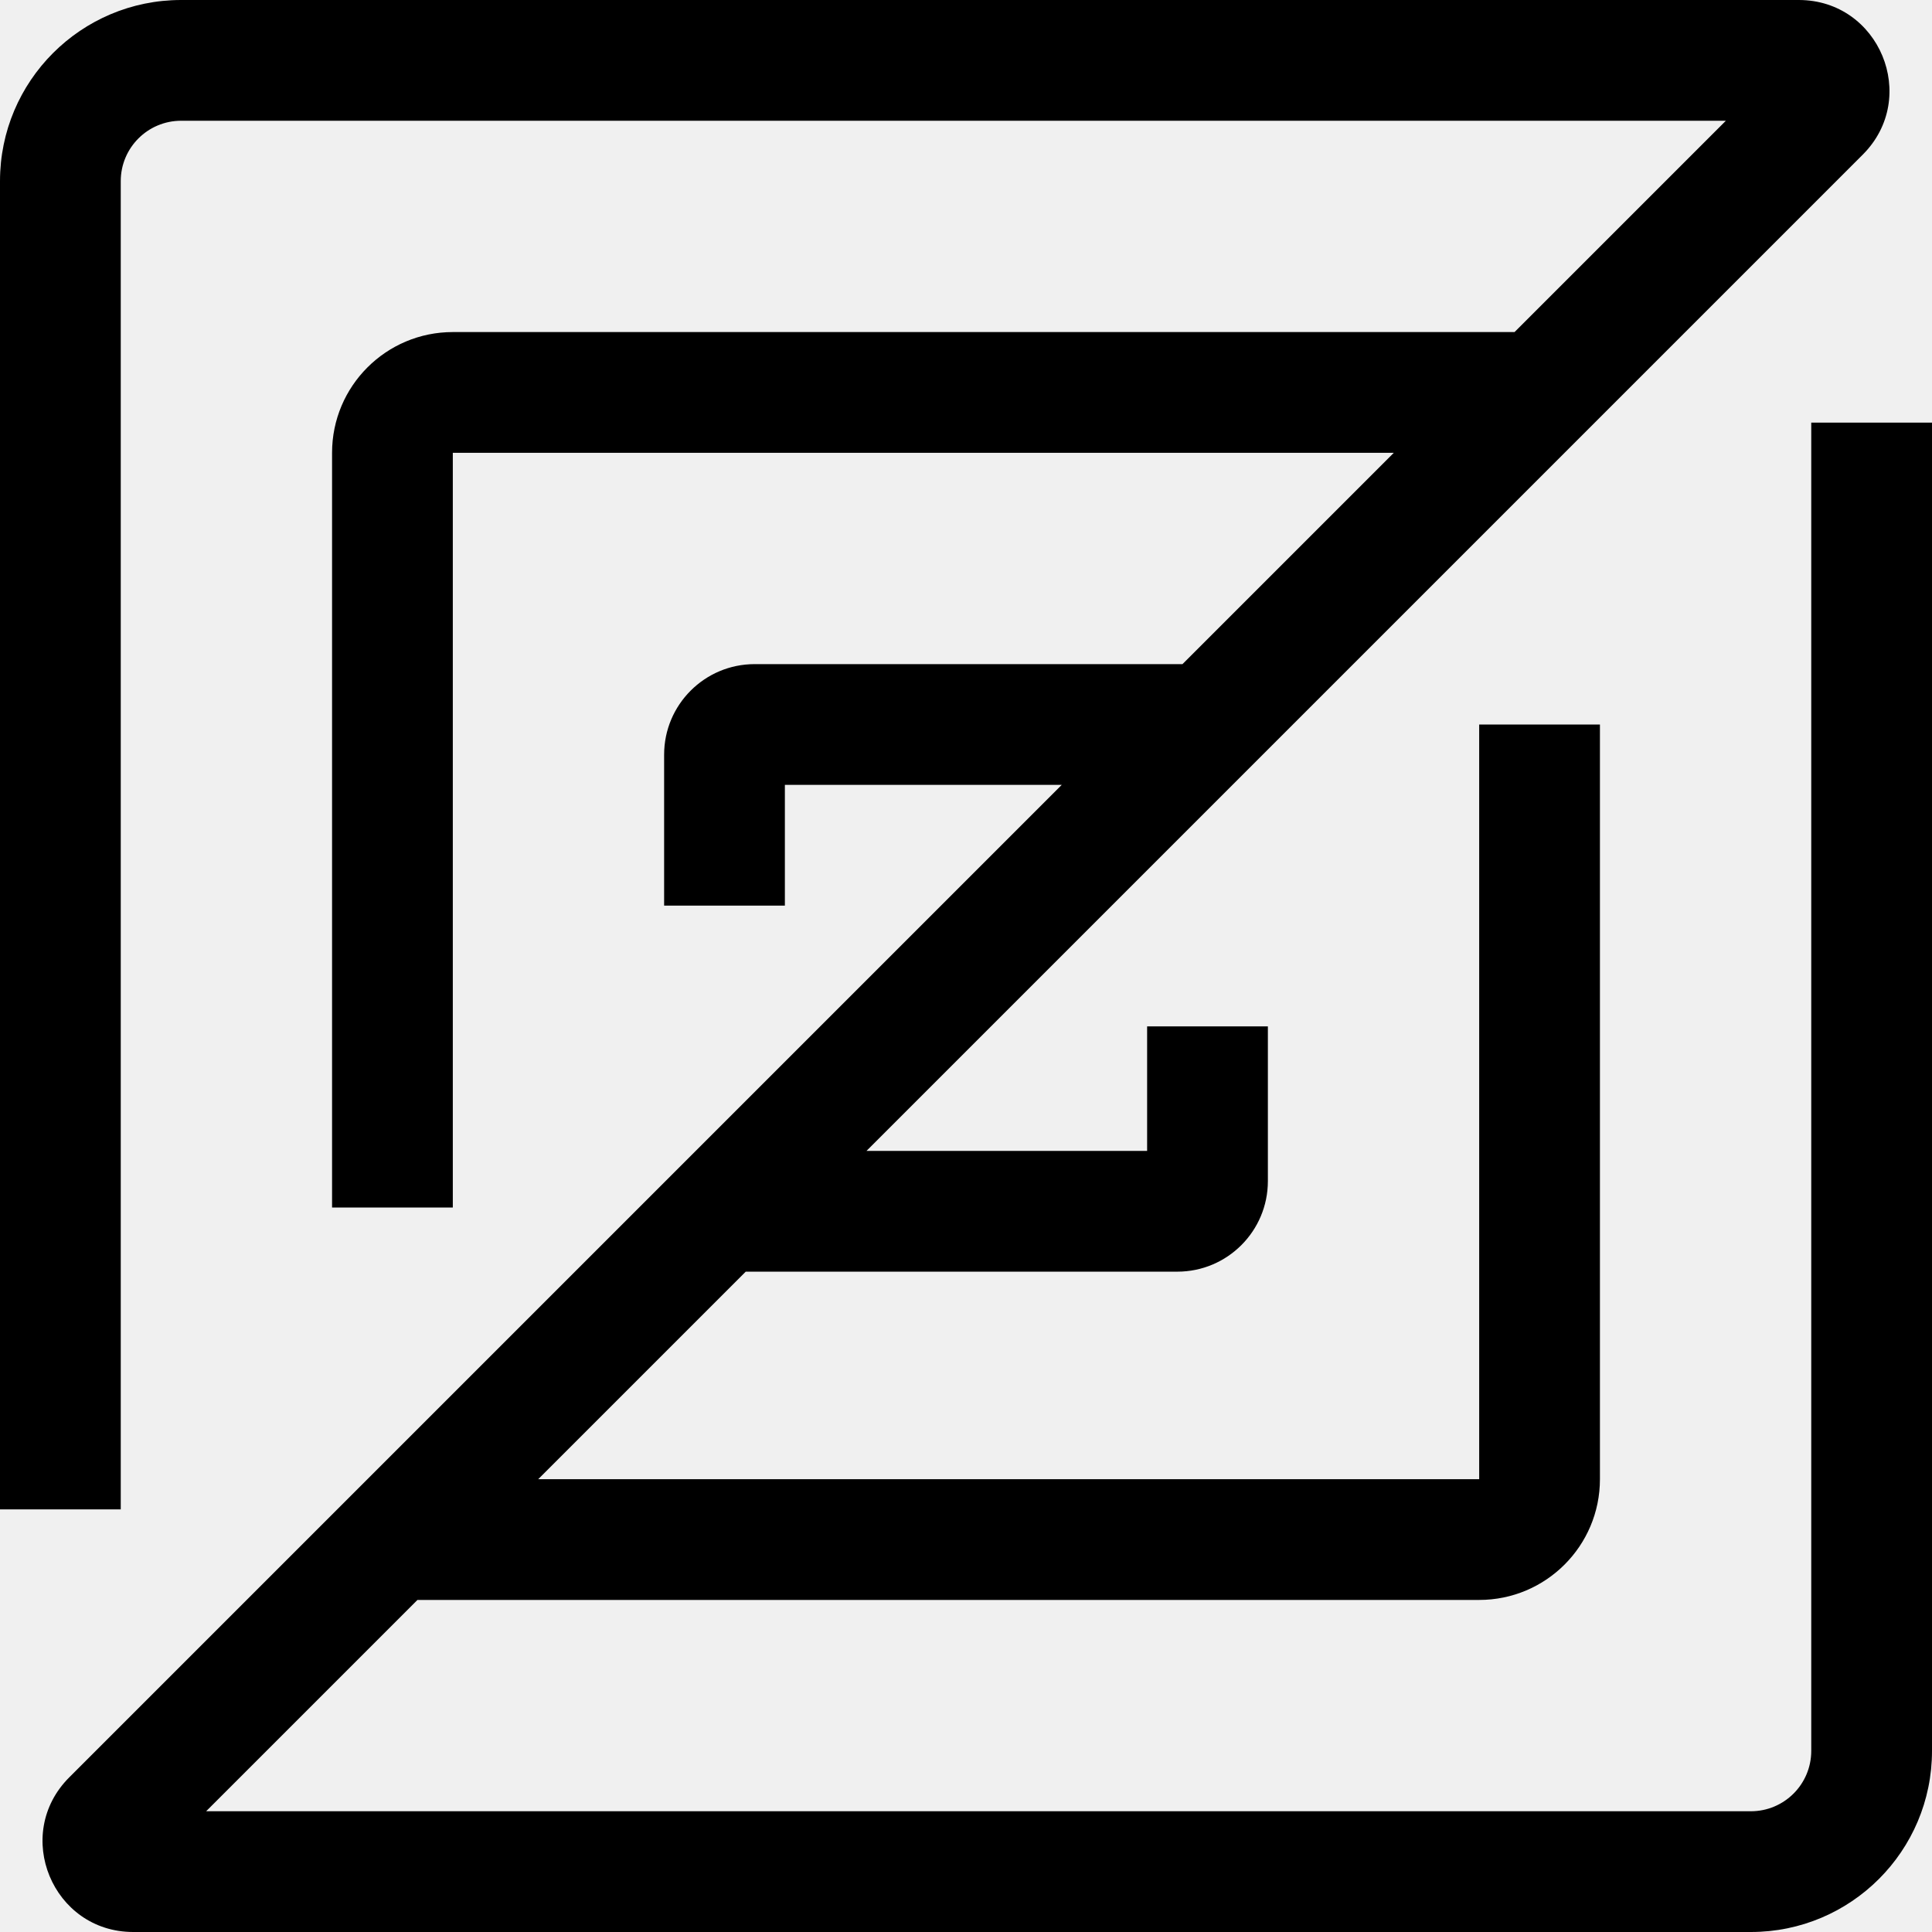
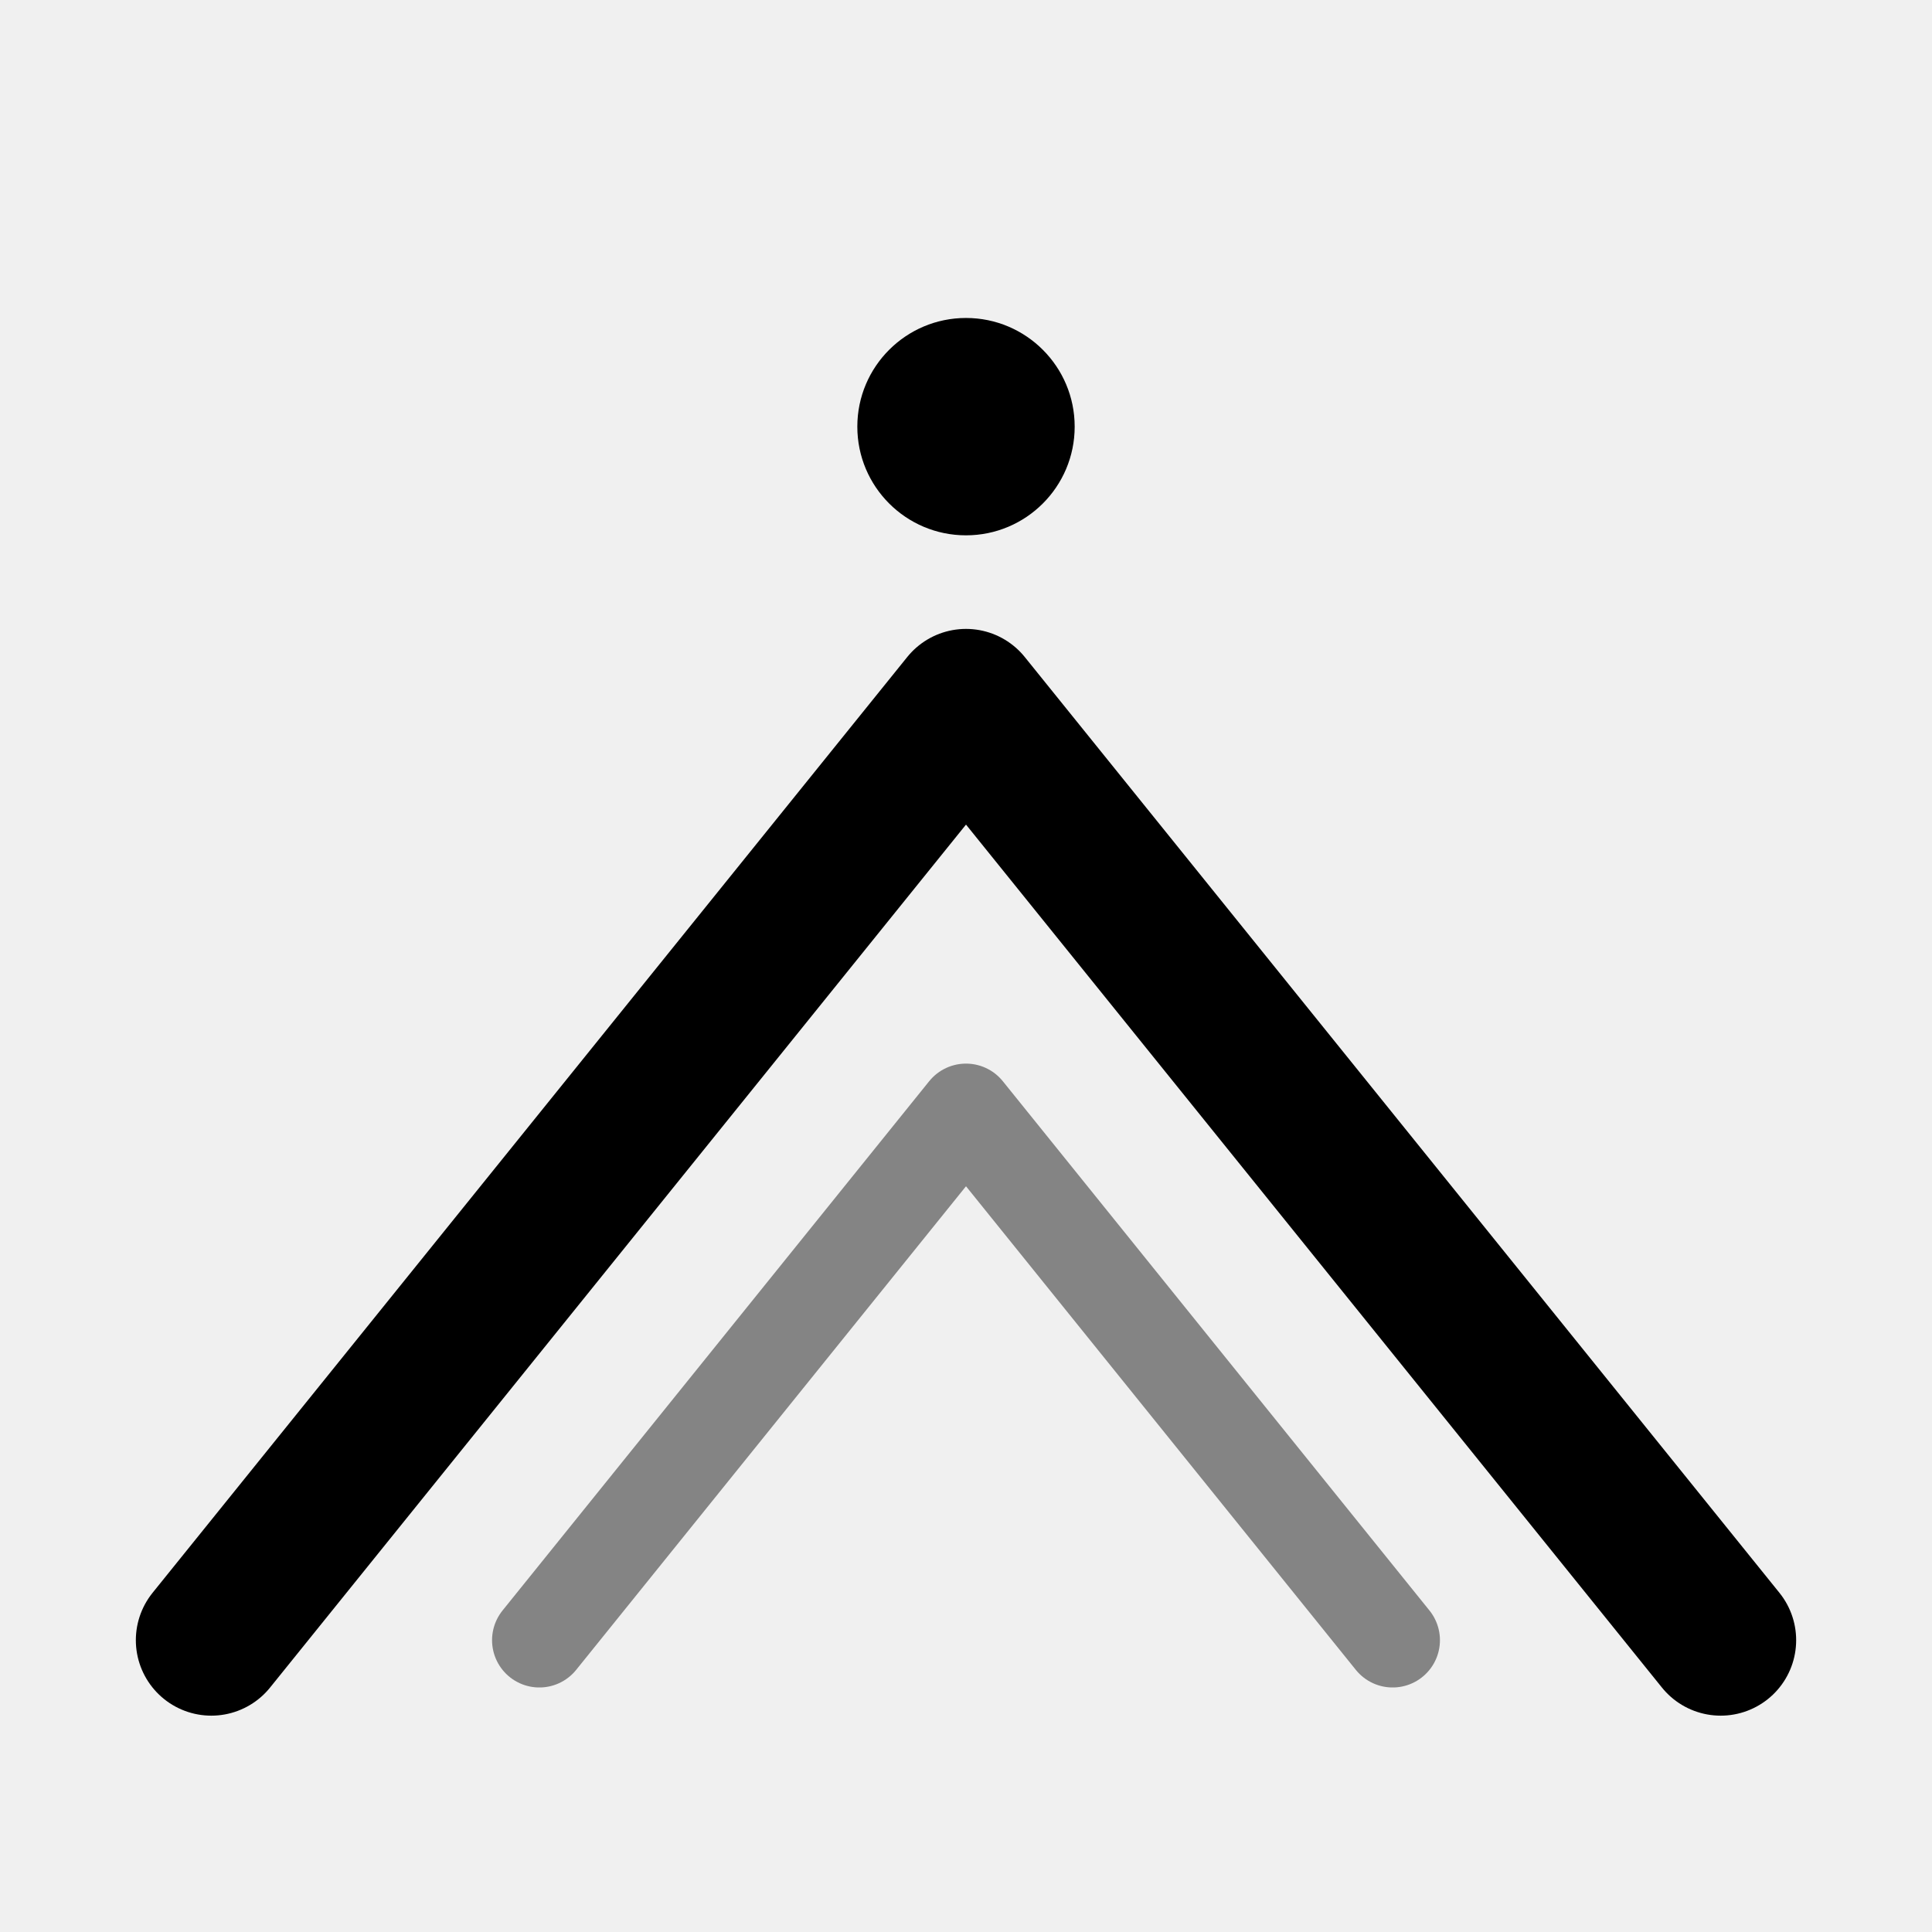
<svg xmlns="http://www.w3.org/2000/svg" width="96" height="96" viewBox="0 0 96 96" fill="none">
-   <g clip-path="url(#clip0_1957_1318)">
-     <path fill-rule="evenodd" clip-rule="evenodd" d="M9 6C7.343 6 6 7.343 6 9V75H0V9C0 4.029 4.029 0 9 0H89.379C93.388 0 95.395 4.847 92.561 7.682L43.055 57.188H57V51H63V58.688C63 61.173 60.985 63.188 58.5 63.188H37.055L26.743 73.5H73.5V36H79.5V73.5C79.5 76.814 76.814 79.5 73.5 79.5H20.743L10.243 90H87C88.657 90 90 88.657 90 87V21H96V87C96 91.971 91.971 96 87 96H6.621C2.612 96 0.605 91.153 3.439 88.318L52.757 39H39V45H33V37.5C33 35.015 35.015 33 37.5 33H58.757L69.257 22.5H22.5V60H16.5V22.5C16.5 19.186 19.186 16.5 22.5 16.5H75.257L85.757 6H9Z" fill="black" />
-   </g>
-   <defs>
-     <clipPath id="clip0_1957_1318">
-       <rect width="96" height="96" fill="white" />
-     </clipPath>
-   </defs>
+   <path d="M10.5 81.5 L48 35 L85.5 81.5" stroke="black" stroke-width="7.5" stroke-linejoin="round" stroke-linecap="round" />
+   <path d="M26.8 81.5 L48 55.2 L69.2 81.5" stroke="black" stroke-opacity="0.45" stroke-width="4.7" stroke-linejoin="round" stroke-linecap="round" />
+   <circle cx="48" cy="21.2" r="5.4" fill="black" />
</svg>
